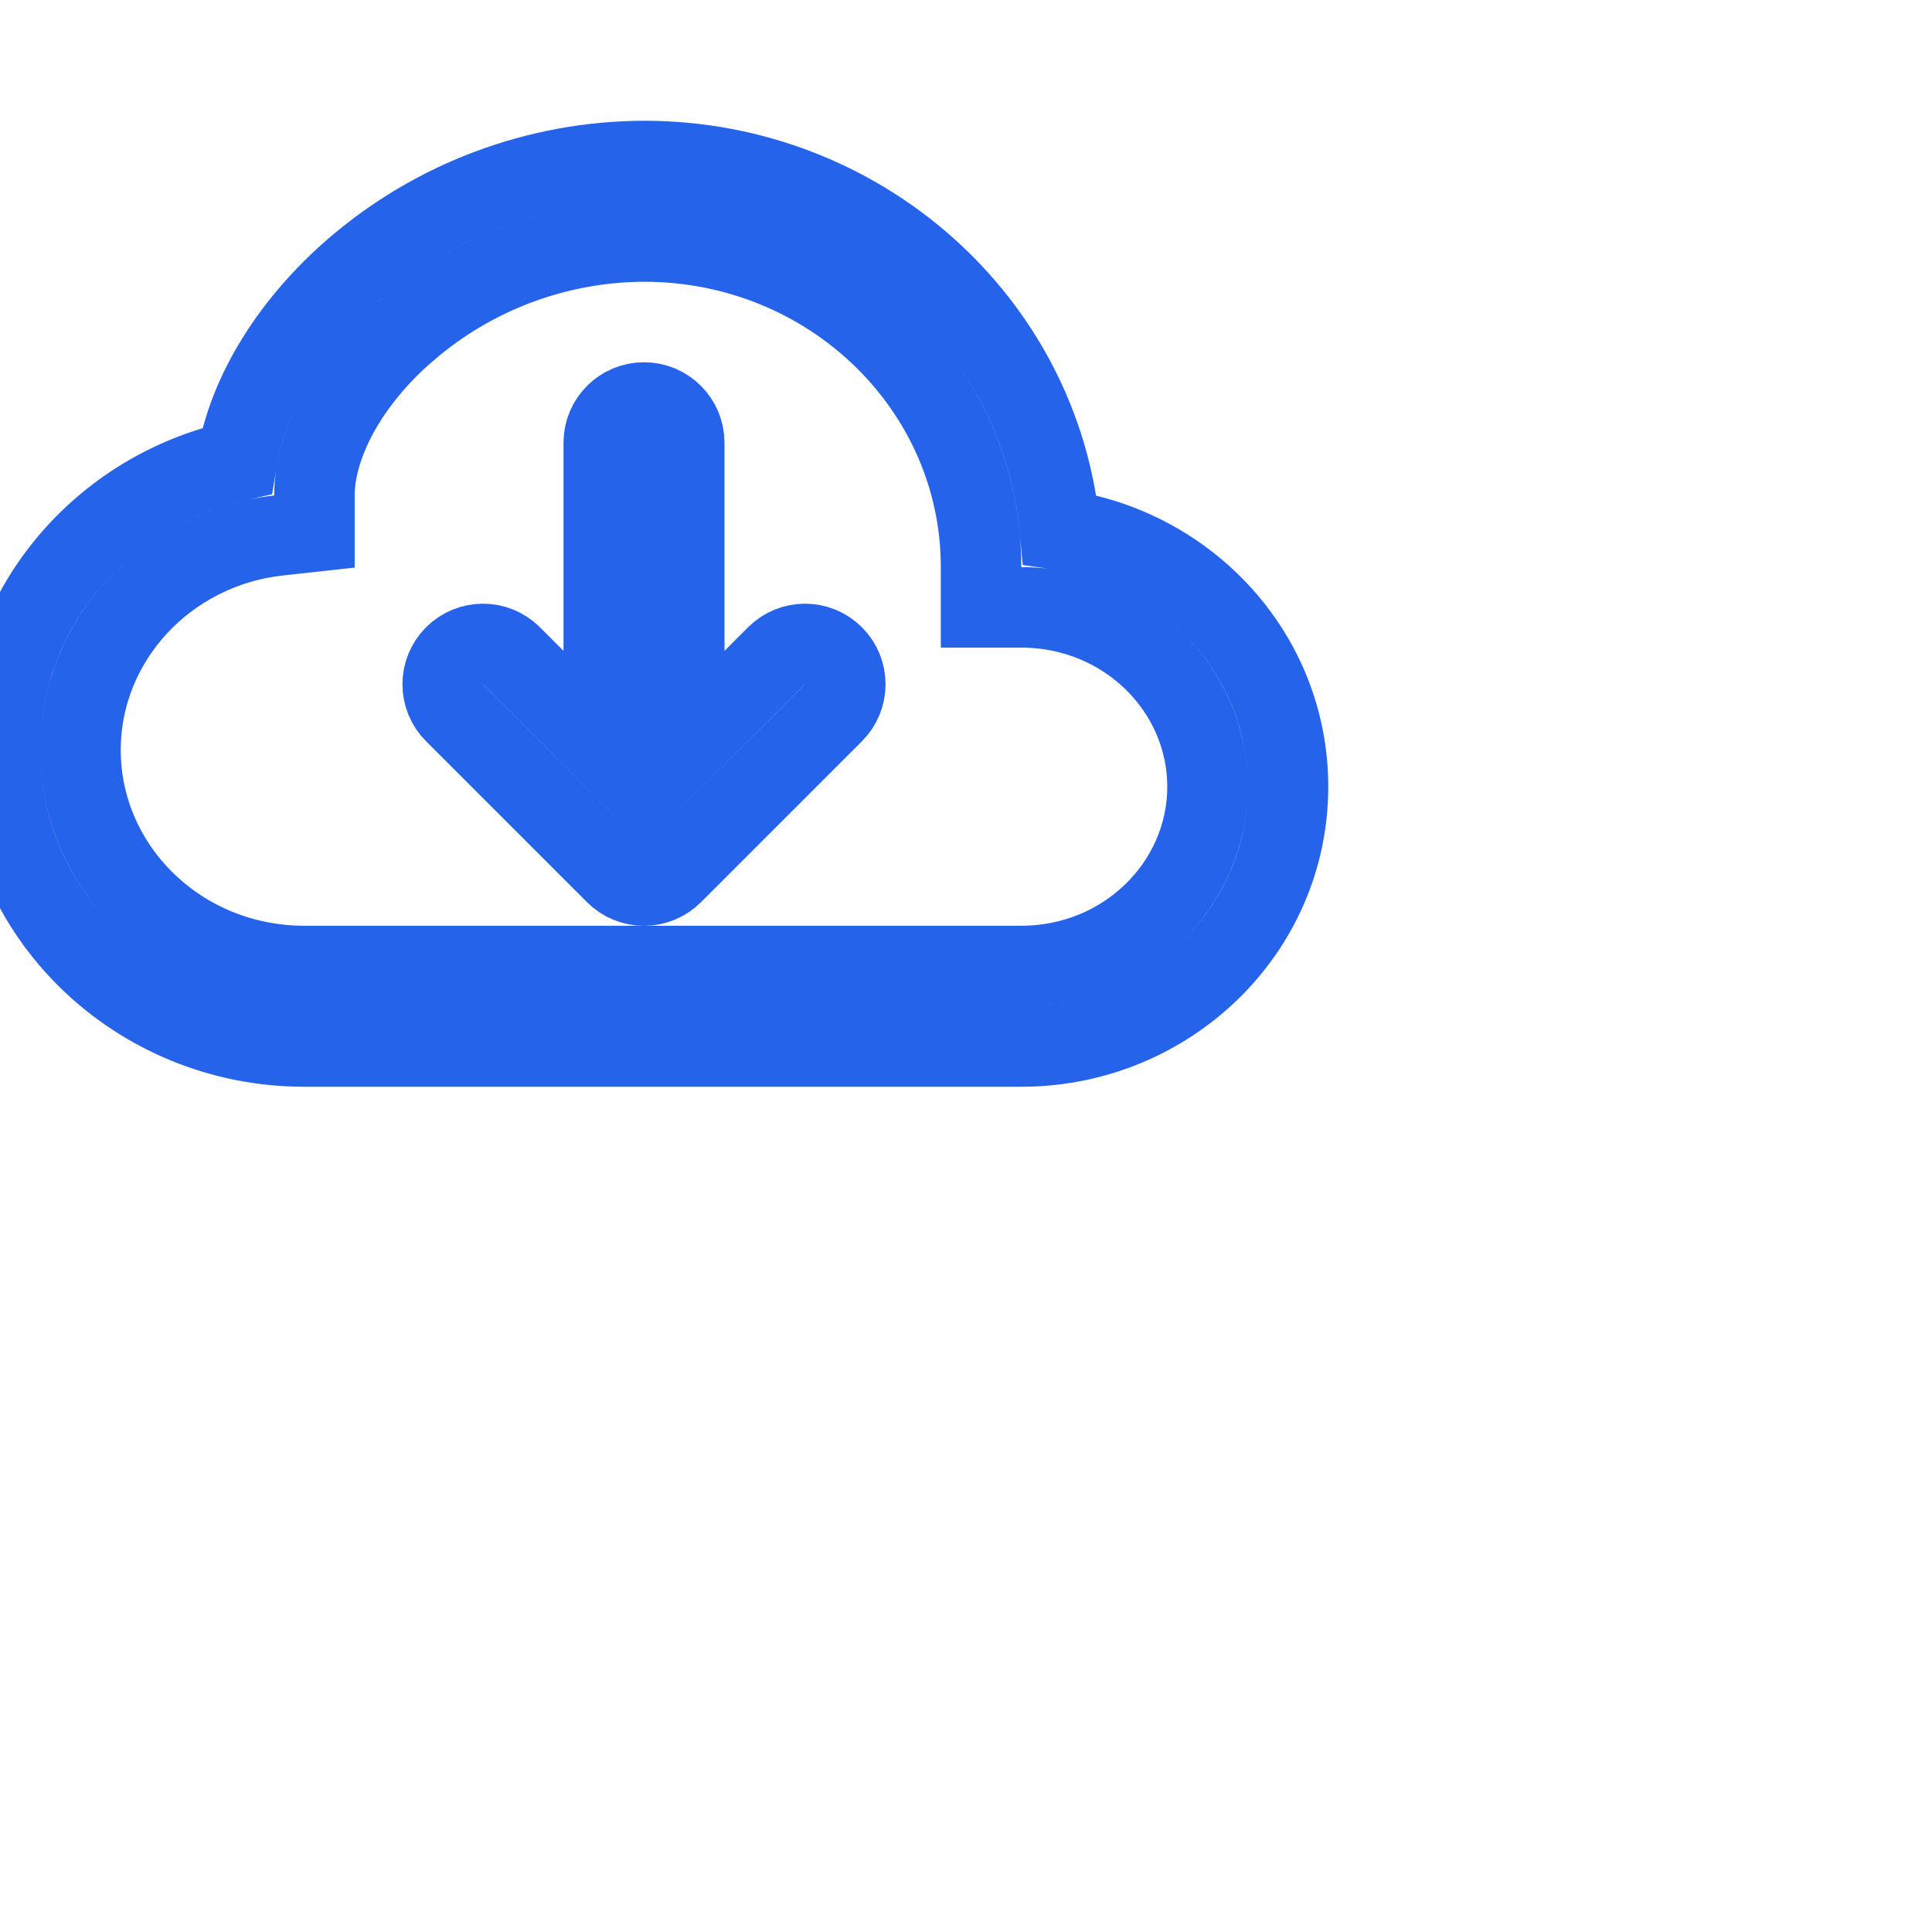
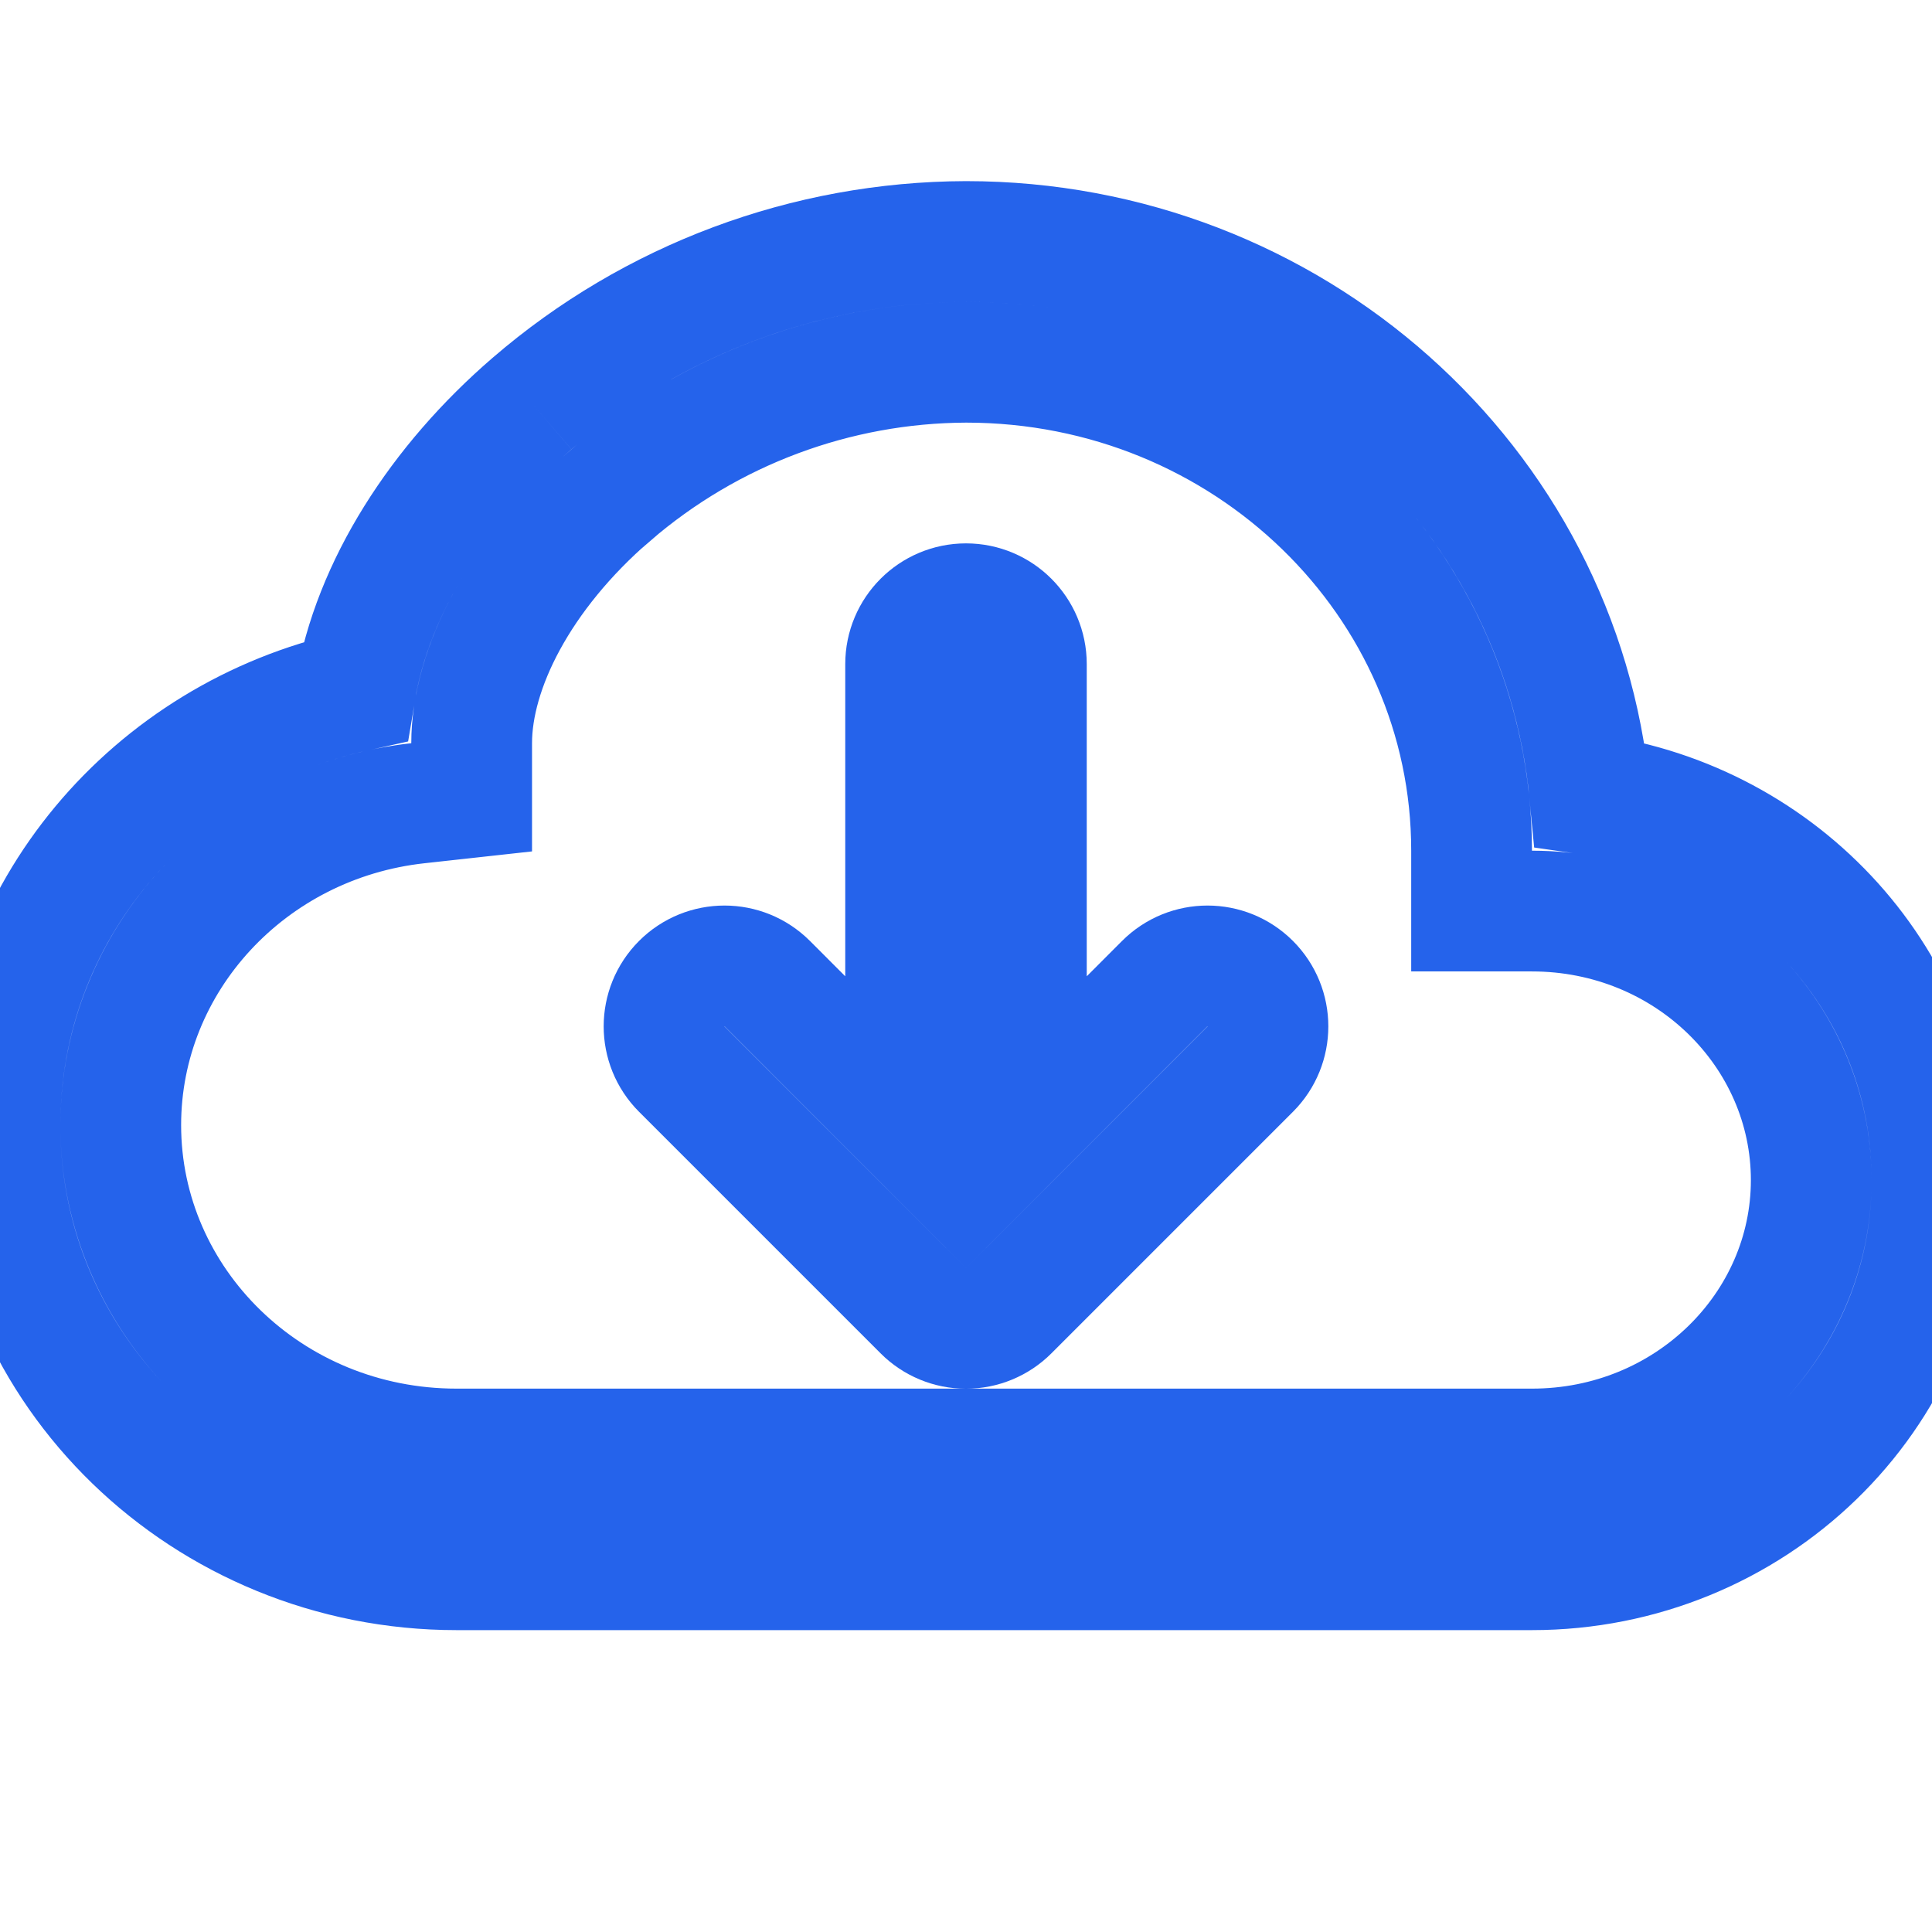
- <svg xmlns="http://www.w3.org/2000/svg" style="width: 20px; height: 20px; color: #2563eb;" fill="none" stroke="currentColor" viewBox="0 0 24 24">
+ <svg xmlns="http://www.w3.org/2000/svg" style="width: 20px; height: 20px; color: #2563eb;" fill="none" stroke="currentColor" viewBox="0 0 16 16">
  <path fill-rule="evenodd" d="M7.646 10.854a.5.5 0 0 0 .708 0l2-2a.5.5 0 0 0-.708-.708L8.5 9.293V5.5a.5.5 0 0 0-1 0v3.793L6.354 8.146a.5.5 0 1 0-.708.708z" />
  <path d="M4.406 3.342A5.53 5.53 0 0 1 8 2c2.69 0 4.923 2 5.166 4.579C14.758 6.804 16 8.137 16 9.773 16 11.569 14.502 13 12.687 13H3.781C1.708 13 0 11.366 0 9.318c0-1.763 1.266-3.223 2.942-3.593.143-.863.698-1.723 1.464-2.383m.653.757c-.757.653-1.153 1.44-1.153 2.056v.448l-.445.049C2.064 6.805 1 7.952 1 9.318 1 10.785 2.23 12 3.781 12h8.906C13.98 12 15 10.988 15 9.773c0-1.216-1.02-2.228-2.313-2.228h-.5v-.5C12.188 4.825 10.328 3 8 3a4.53 4.53 0 0 0-2.941 1.1z" />
</svg>
